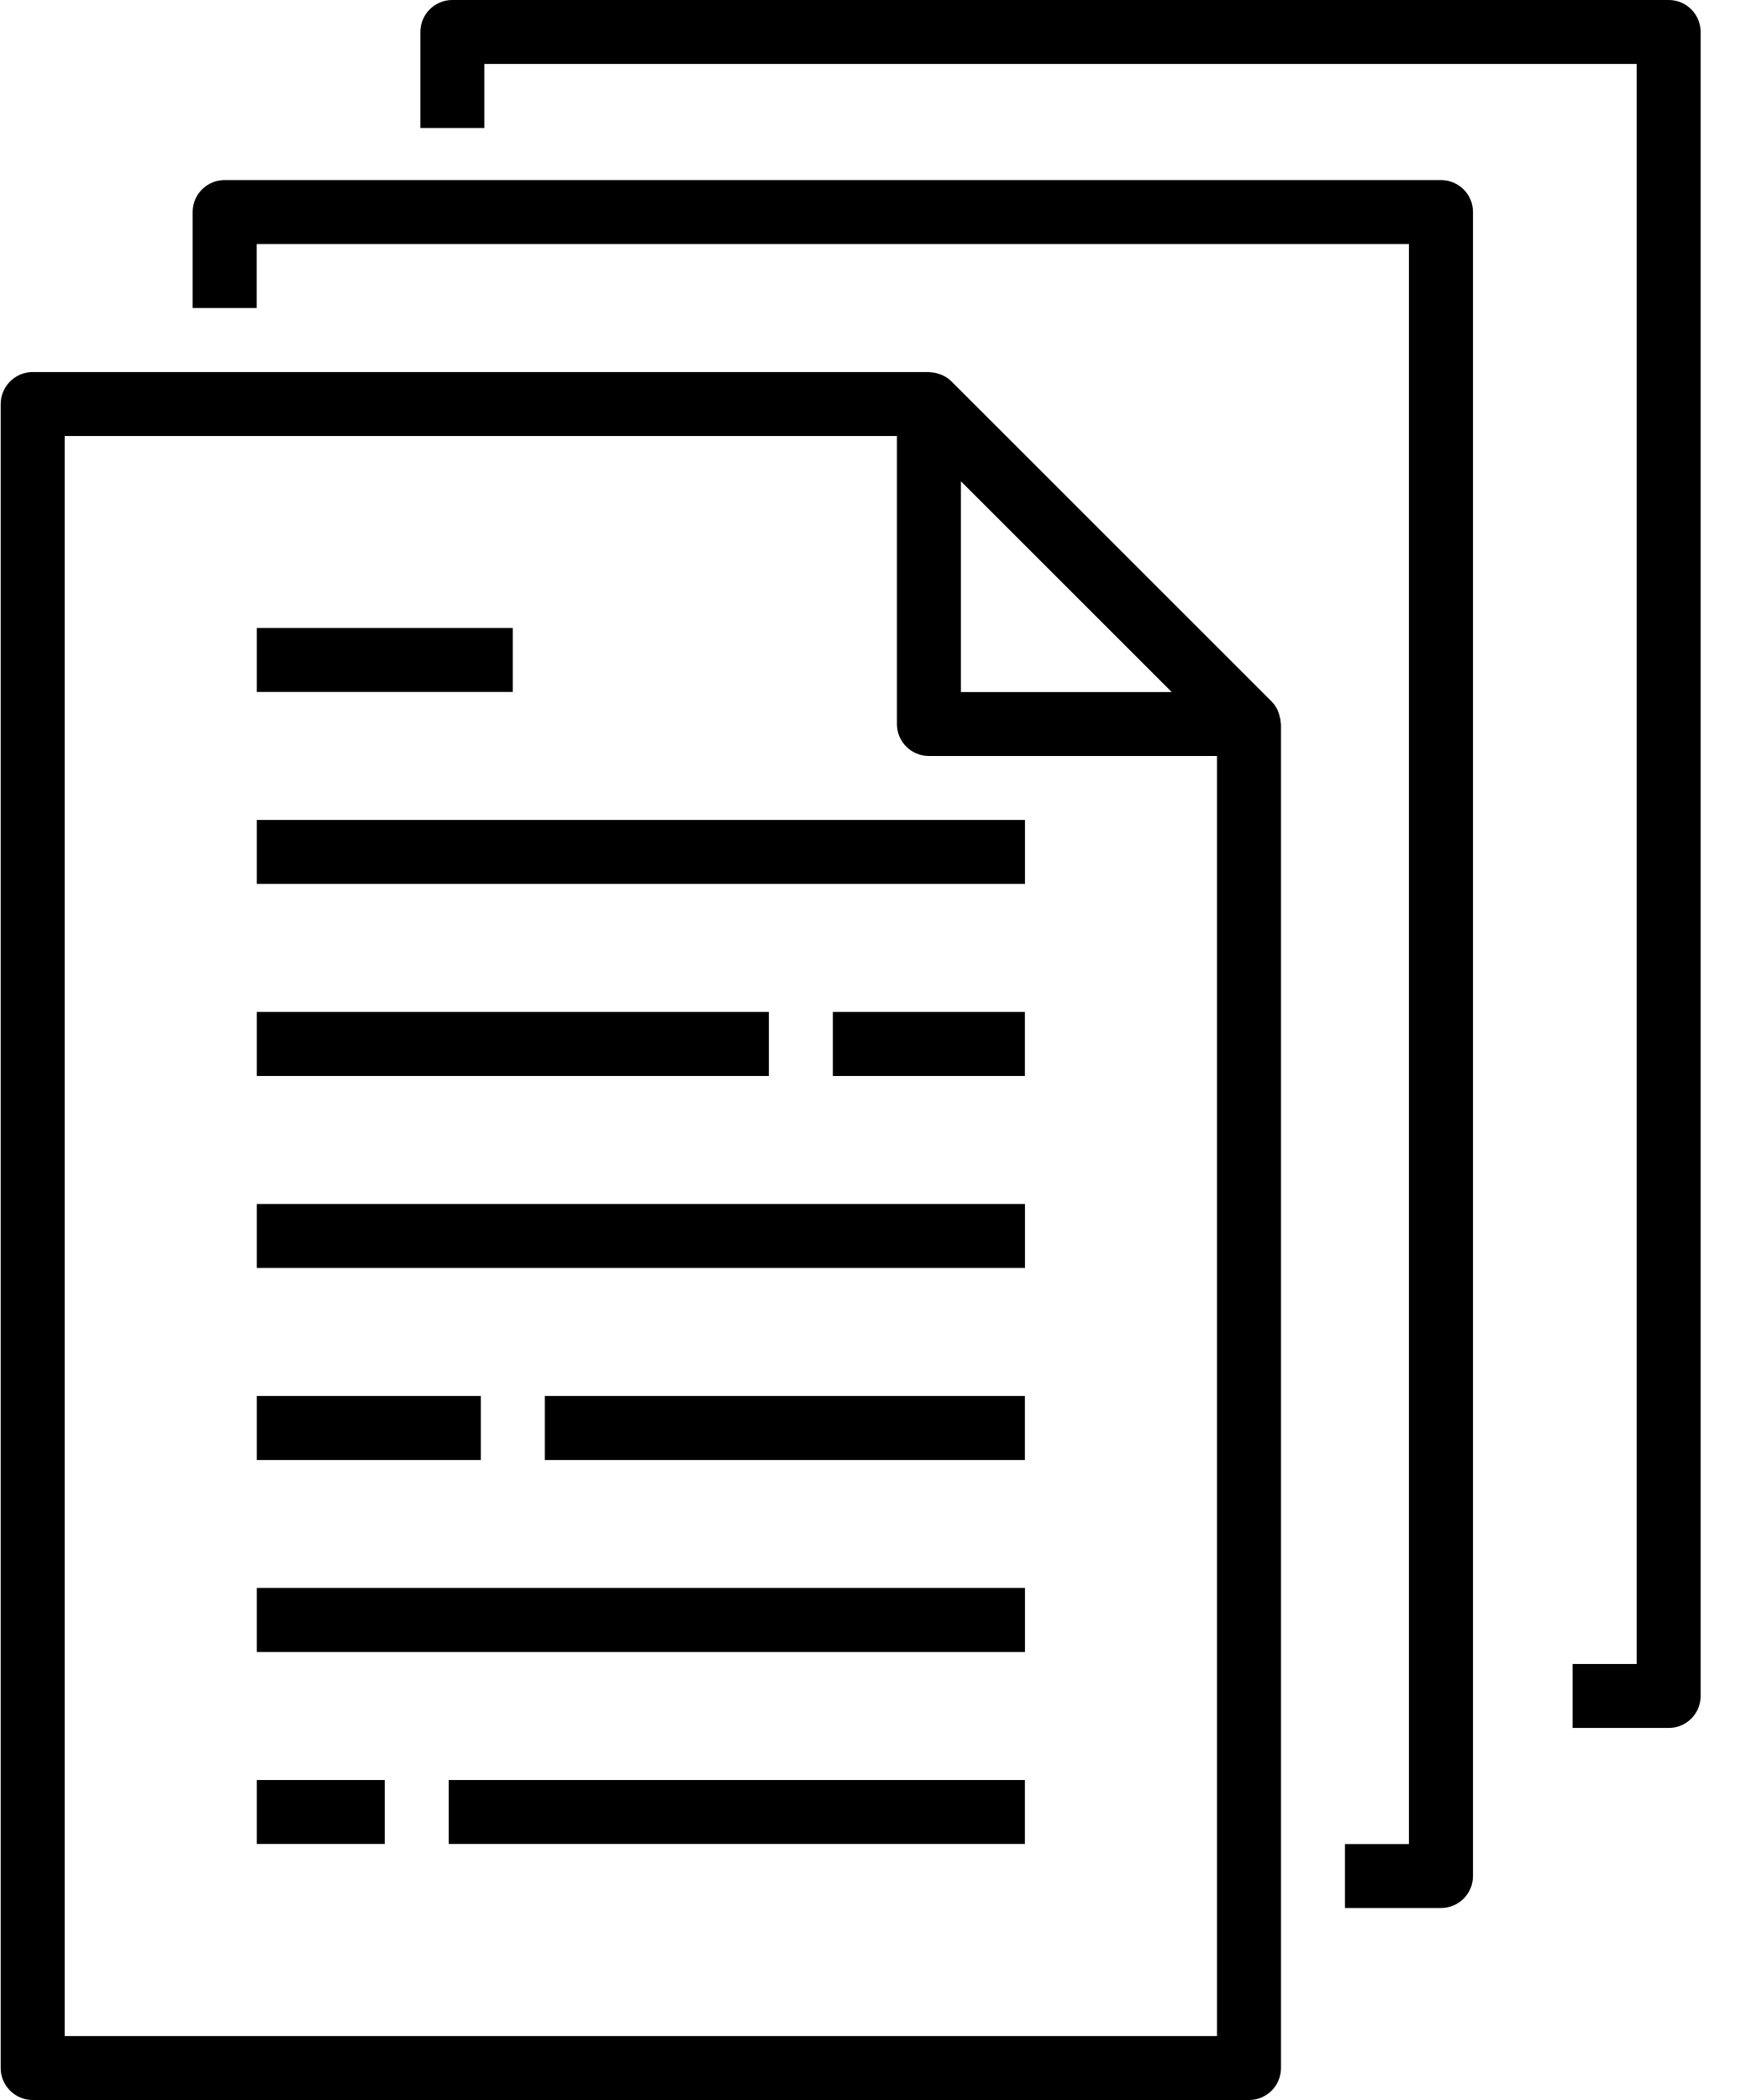
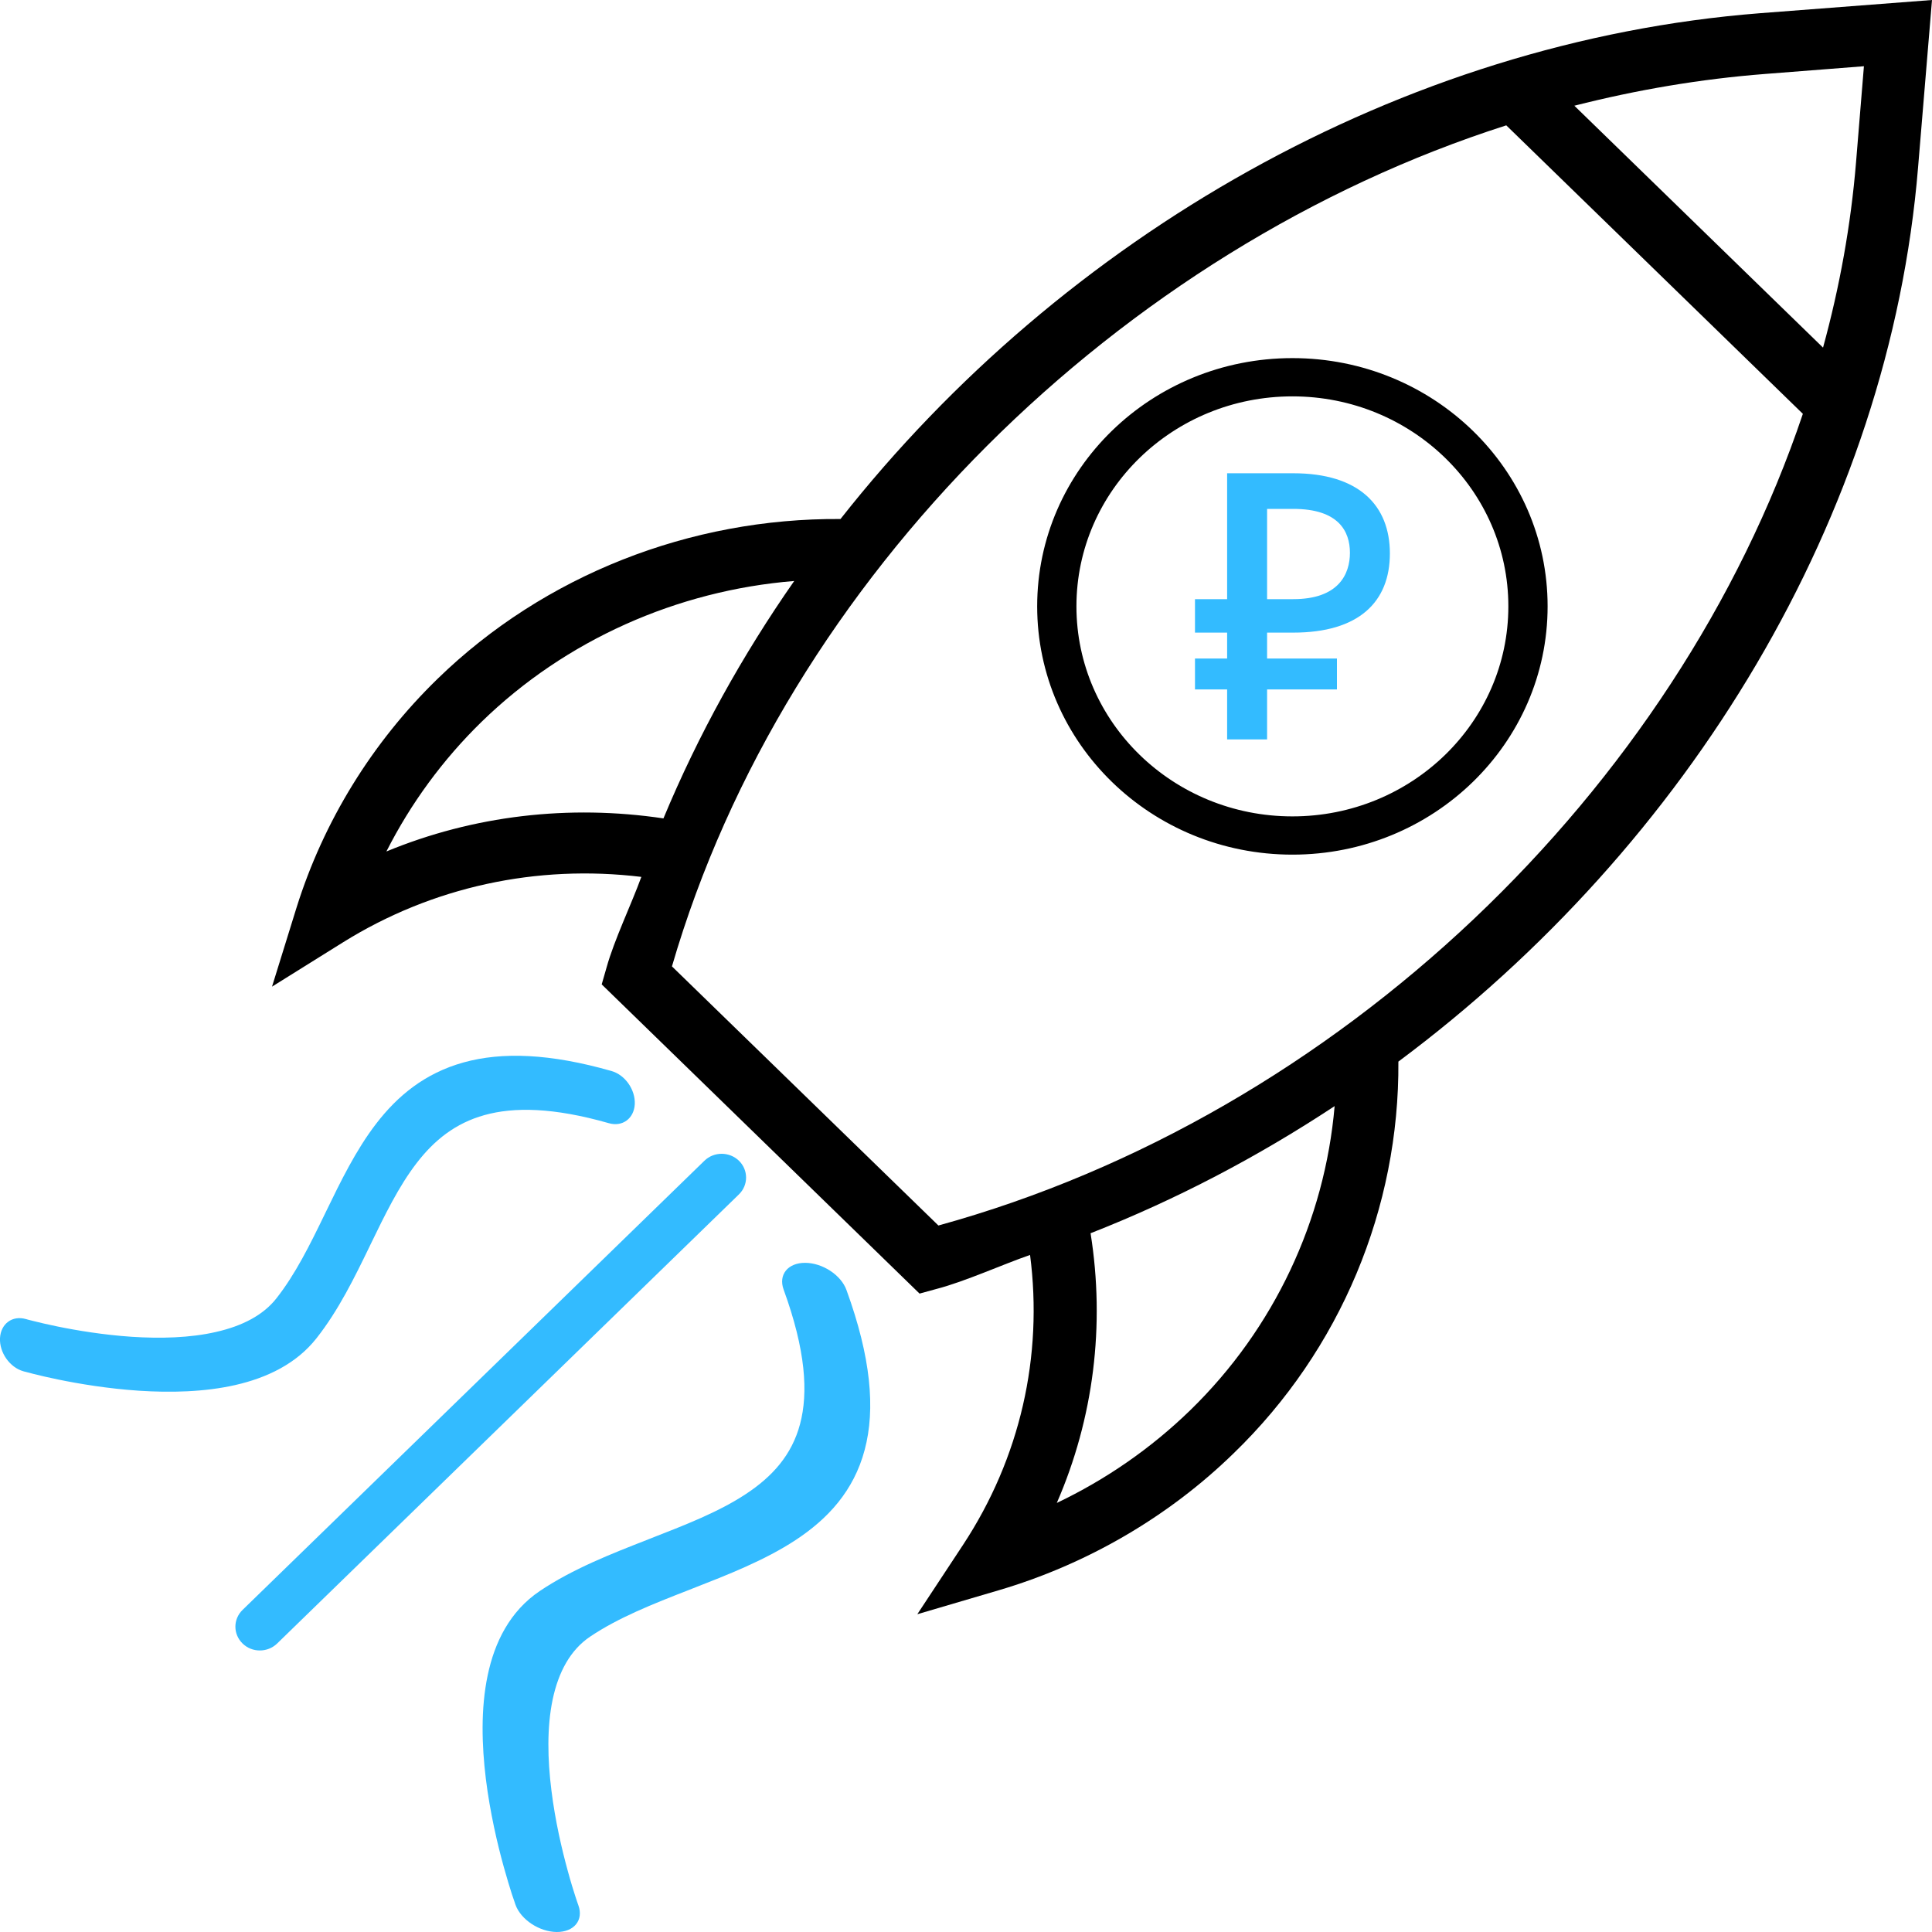
- <svg xmlns="http://www.w3.org/2000/svg" width="20" height="24" viewBox="0 0 20 24">
-   <path d="M0.008 4.618V23.635C0.008 23.837 0.172 24 0.374 24H14.271C14.473 24 14.636 23.837 14.636 23.635V8.275C14.636 8.267 14.632 8.26 14.632 8.252C14.63 8.22 14.623 8.188 14.613 8.158C14.609 8.146 14.606 8.135 14.601 8.123C14.583 8.083 14.559 8.047 14.528 8.016L10.871 4.359C10.84 4.328 10.803 4.303 10.763 4.286C10.752 4.281 10.741 4.277 10.729 4.274C10.699 4.263 10.667 4.257 10.635 4.255C10.629 4.256 10.621 4.252 10.614 4.252H0.374C0.172 4.252 0.008 4.416 0.008 4.618ZM13.388 7.909H10.979V5.5L13.388 7.909ZM0.739 4.983H10.248V8.275C10.248 8.477 10.412 8.64 10.614 8.64H13.905V23.269H0.739V4.983Z M15.367 21.075V21.806H16.464C16.666 21.806 16.83 21.642 16.83 21.441V2.423C16.83 2.221 16.666 2.058 16.464 2.058H2.567C2.365 2.058 2.201 2.221 2.201 2.423V3.52H2.933V2.789H16.098V21.075H15.367Z M17.968 19.017V19.748H19.066C19.268 19.748 19.431 19.585 19.431 19.383V0.366C19.431 0.164 19.268 0 19.066 0H5.168C4.966 0 4.803 0.164 4.803 0.366V1.463H5.534V0.731H18.7V19.017H17.968Z M2.934 9.371H11.711V10.102H2.934V9.371Z M2.934 7.177H5.859V7.908H2.934V7.177Z M2.934 11.565H8.785V12.297H2.934V11.565Z M9.516 11.565H11.71V12.297H9.516V11.565Z M2.934 13.76H11.711V14.491H2.934V13.76Z M2.934 18.148H11.711V18.88H2.934V18.148Z M6.225 15.954H11.71V16.686H6.225V15.954Z M2.934 15.954H5.494V16.686H2.934V15.954Z M2.934 20.343H4.396V21.074H2.934V20.343Z M5.127 20.343H11.71V21.074H5.127V20.343Z" />
+ <svg xmlns="http://www.w3.org/2000/svg" width="25" height="25" viewBox="0 0 25 25">
+   <path fill-rule="evenodd" clip-rule="evenodd" d="M7.078 24.651L6.671 24.649C6.741 24.841 6.98 24.998 7.204 25C7.429 25.001 7.554 24.846 7.484 24.654L7.482 24.648L7.474 24.626C7.468 24.607 7.458 24.577 7.445 24.539C7.42 24.462 7.385 24.35 7.348 24.213C7.272 23.937 7.184 23.563 7.135 23.165C7.085 22.765 7.076 22.352 7.151 21.993C7.227 21.633 7.382 21.349 7.636 21.178C8 20.933 8.444 20.757 8.92 20.572C8.933 20.566 8.947 20.561 8.96 20.556C9.413 20.379 9.895 20.191 10.294 19.929C10.711 19.655 11.048 19.293 11.189 18.761C11.33 18.233 11.27 17.562 10.953 16.692C10.883 16.499 10.644 16.342 10.419 16.341C10.195 16.34 10.07 16.495 10.14 16.687C10.427 17.474 10.46 18.023 10.353 18.426C10.247 18.827 9.994 19.108 9.648 19.335C9.299 19.565 8.867 19.733 8.394 19.917L8.38 19.923C7.913 20.105 7.408 20.303 6.986 20.587C6.596 20.849 6.399 21.254 6.31 21.681C6.22 22.11 6.234 22.585 6.287 23.019C6.341 23.454 6.436 23.86 6.518 24.155C6.559 24.304 6.597 24.425 6.624 24.511C6.638 24.553 6.65 24.587 6.658 24.61L6.667 24.638L6.67 24.645L6.671 24.648L6.671 24.649C6.671 24.649 6.671 24.649 7.078 24.651Z" fill="#33BBFF" />
+   <path fill-rule="evenodd" clip-rule="evenodd" d="M0.319 17.406L0.302 17.744C0.126 17.694 -0.009 17.502 0 17.315C0.01 17.129 0.16 17.018 0.336 17.069L0.341 17.07L0.361 17.076C0.379 17.08 0.406 17.087 0.441 17.096C0.511 17.114 0.614 17.138 0.74 17.164C0.993 17.216 1.337 17.273 1.705 17.298C2.075 17.322 2.459 17.313 2.797 17.235C3.136 17.158 3.407 17.018 3.578 16.799C3.823 16.487 4.009 16.111 4.204 15.708C4.21 15.697 4.215 15.685 4.221 15.673C4.407 15.29 4.605 14.882 4.868 14.54C5.143 14.182 5.497 13.887 5.998 13.748C6.497 13.609 7.118 13.632 7.913 13.859C8.089 13.909 8.223 14.101 8.214 14.288C8.204 14.474 8.054 14.585 7.878 14.534C7.16 14.329 6.65 14.323 6.27 14.429C5.892 14.534 5.618 14.755 5.39 15.052C5.16 15.351 4.982 15.717 4.788 16.117L4.782 16.13C4.59 16.526 4.382 16.953 4.097 17.315C3.834 17.65 3.449 17.83 3.046 17.922C2.643 18.014 2.201 18.022 1.8 17.996C1.397 17.969 1.025 17.907 0.753 17.851C0.617 17.823 0.506 17.797 0.428 17.777C0.389 17.767 0.358 17.759 0.337 17.753L0.312 17.747L0.305 17.745L0.303 17.744L0.302 17.744C0.302 17.744 0.302 17.744 0.319 17.406Z" fill="#33BBFF" />
+   <path fill-rule="evenodd" clip-rule="evenodd" d="M9.562 15.02C9.685 15.14 9.685 15.335 9.562 15.455L3.586 21.267C3.462 21.387 3.262 21.387 3.139 21.267C3.015 21.146 3.015 20.952 3.139 20.832L9.115 15.02C9.238 14.9 9.438 14.9 9.562 15.02Z" fill="#33BBFF" />
+   <path fill-rule="evenodd" clip-rule="evenodd" d="M16.396 7.753H16.735C17.324 7.753 17.468 7.427 17.468 7.153C17.468 6.878 17.324 6.585 16.735 6.585H16.396V7.753ZM16.396 8.921V9.568H15.879V8.921H15.463V8.521H15.879V8.186H15.463V7.753H15.879V6.124H16.735C17.582 6.124 17.985 6.538 17.985 7.162C17.985 7.79 17.582 8.186 16.735 8.186H16.396V8.521H17.3V8.921H16.396Z" fill="#33BBFF" />
+   <path fill-rule="evenodd" clip-rule="evenodd" d="M13.675 19.448C14.151 18.354 14.302 17.151 14.112 15.958C15.222 15.523 16.279 14.967 17.27 14.313C17.143 15.787 16.488 17.192 15.402 18.248C14.894 18.742 14.309 19.146 13.675 19.448ZM12.143 15.858L8.695 12.505C10.165 7.455 14.5 3.219 19.491 1.622L23.329 5.355C21.694 10.216 17.335 14.428 12.143 15.858ZM5 11.018C5.314 10.398 5.73 9.829 6.234 9.338C7.319 8.282 8.761 7.641 10.277 7.518C9.607 8.478 9.036 9.506 8.585 10.59C7.362 10.408 6.128 10.552 5 11.018ZM22.84 0.957L24.119 0.857L24.017 2.101C23.95 2.914 23.805 3.713 23.59 4.498L20.372 1.368C21.183 1.162 22.004 1.022 22.84 0.957ZM18.095 13.737C21.856 10.936 24.45 6.678 24.82 2.163L25 0L22.773 0.171C18.134 0.535 13.756 3.058 10.876 6.716C8.93 6.702 7.041 7.443 5.663 8.783C4.813 9.609 4.186 10.631 3.837 11.745L3.52 12.767L4.443 12.191C5.596 11.474 6.946 11.183 8.299 11.347C8.172 11.697 7.948 12.162 7.849 12.519L7.786 12.738L11.899 16.739L12.125 16.677C12.492 16.581 12.97 16.363 13.329 16.239C13.499 17.549 13.202 18.865 12.462 19.99L11.87 20.888L12.92 20.579C14.062 20.243 15.117 19.63 15.962 18.807C17.348 17.467 18.109 15.629 18.095 13.737Z M16.724 5.129C15.18 5.129 13.929 6.345 13.929 7.846C13.929 9.347 15.18 10.564 16.724 10.564C18.267 10.564 19.518 9.347 19.518 7.846C19.518 6.345 18.267 5.129 16.724 5.129ZM13.421 7.846C13.421 6.072 14.899 4.634 16.724 4.634C18.548 4.634 20.026 6.072 20.026 7.846C20.026 9.62 18.548 11.059 16.724 11.059C14.899 11.059 13.421 9.62 13.421 7.846Z" />
</svg>
